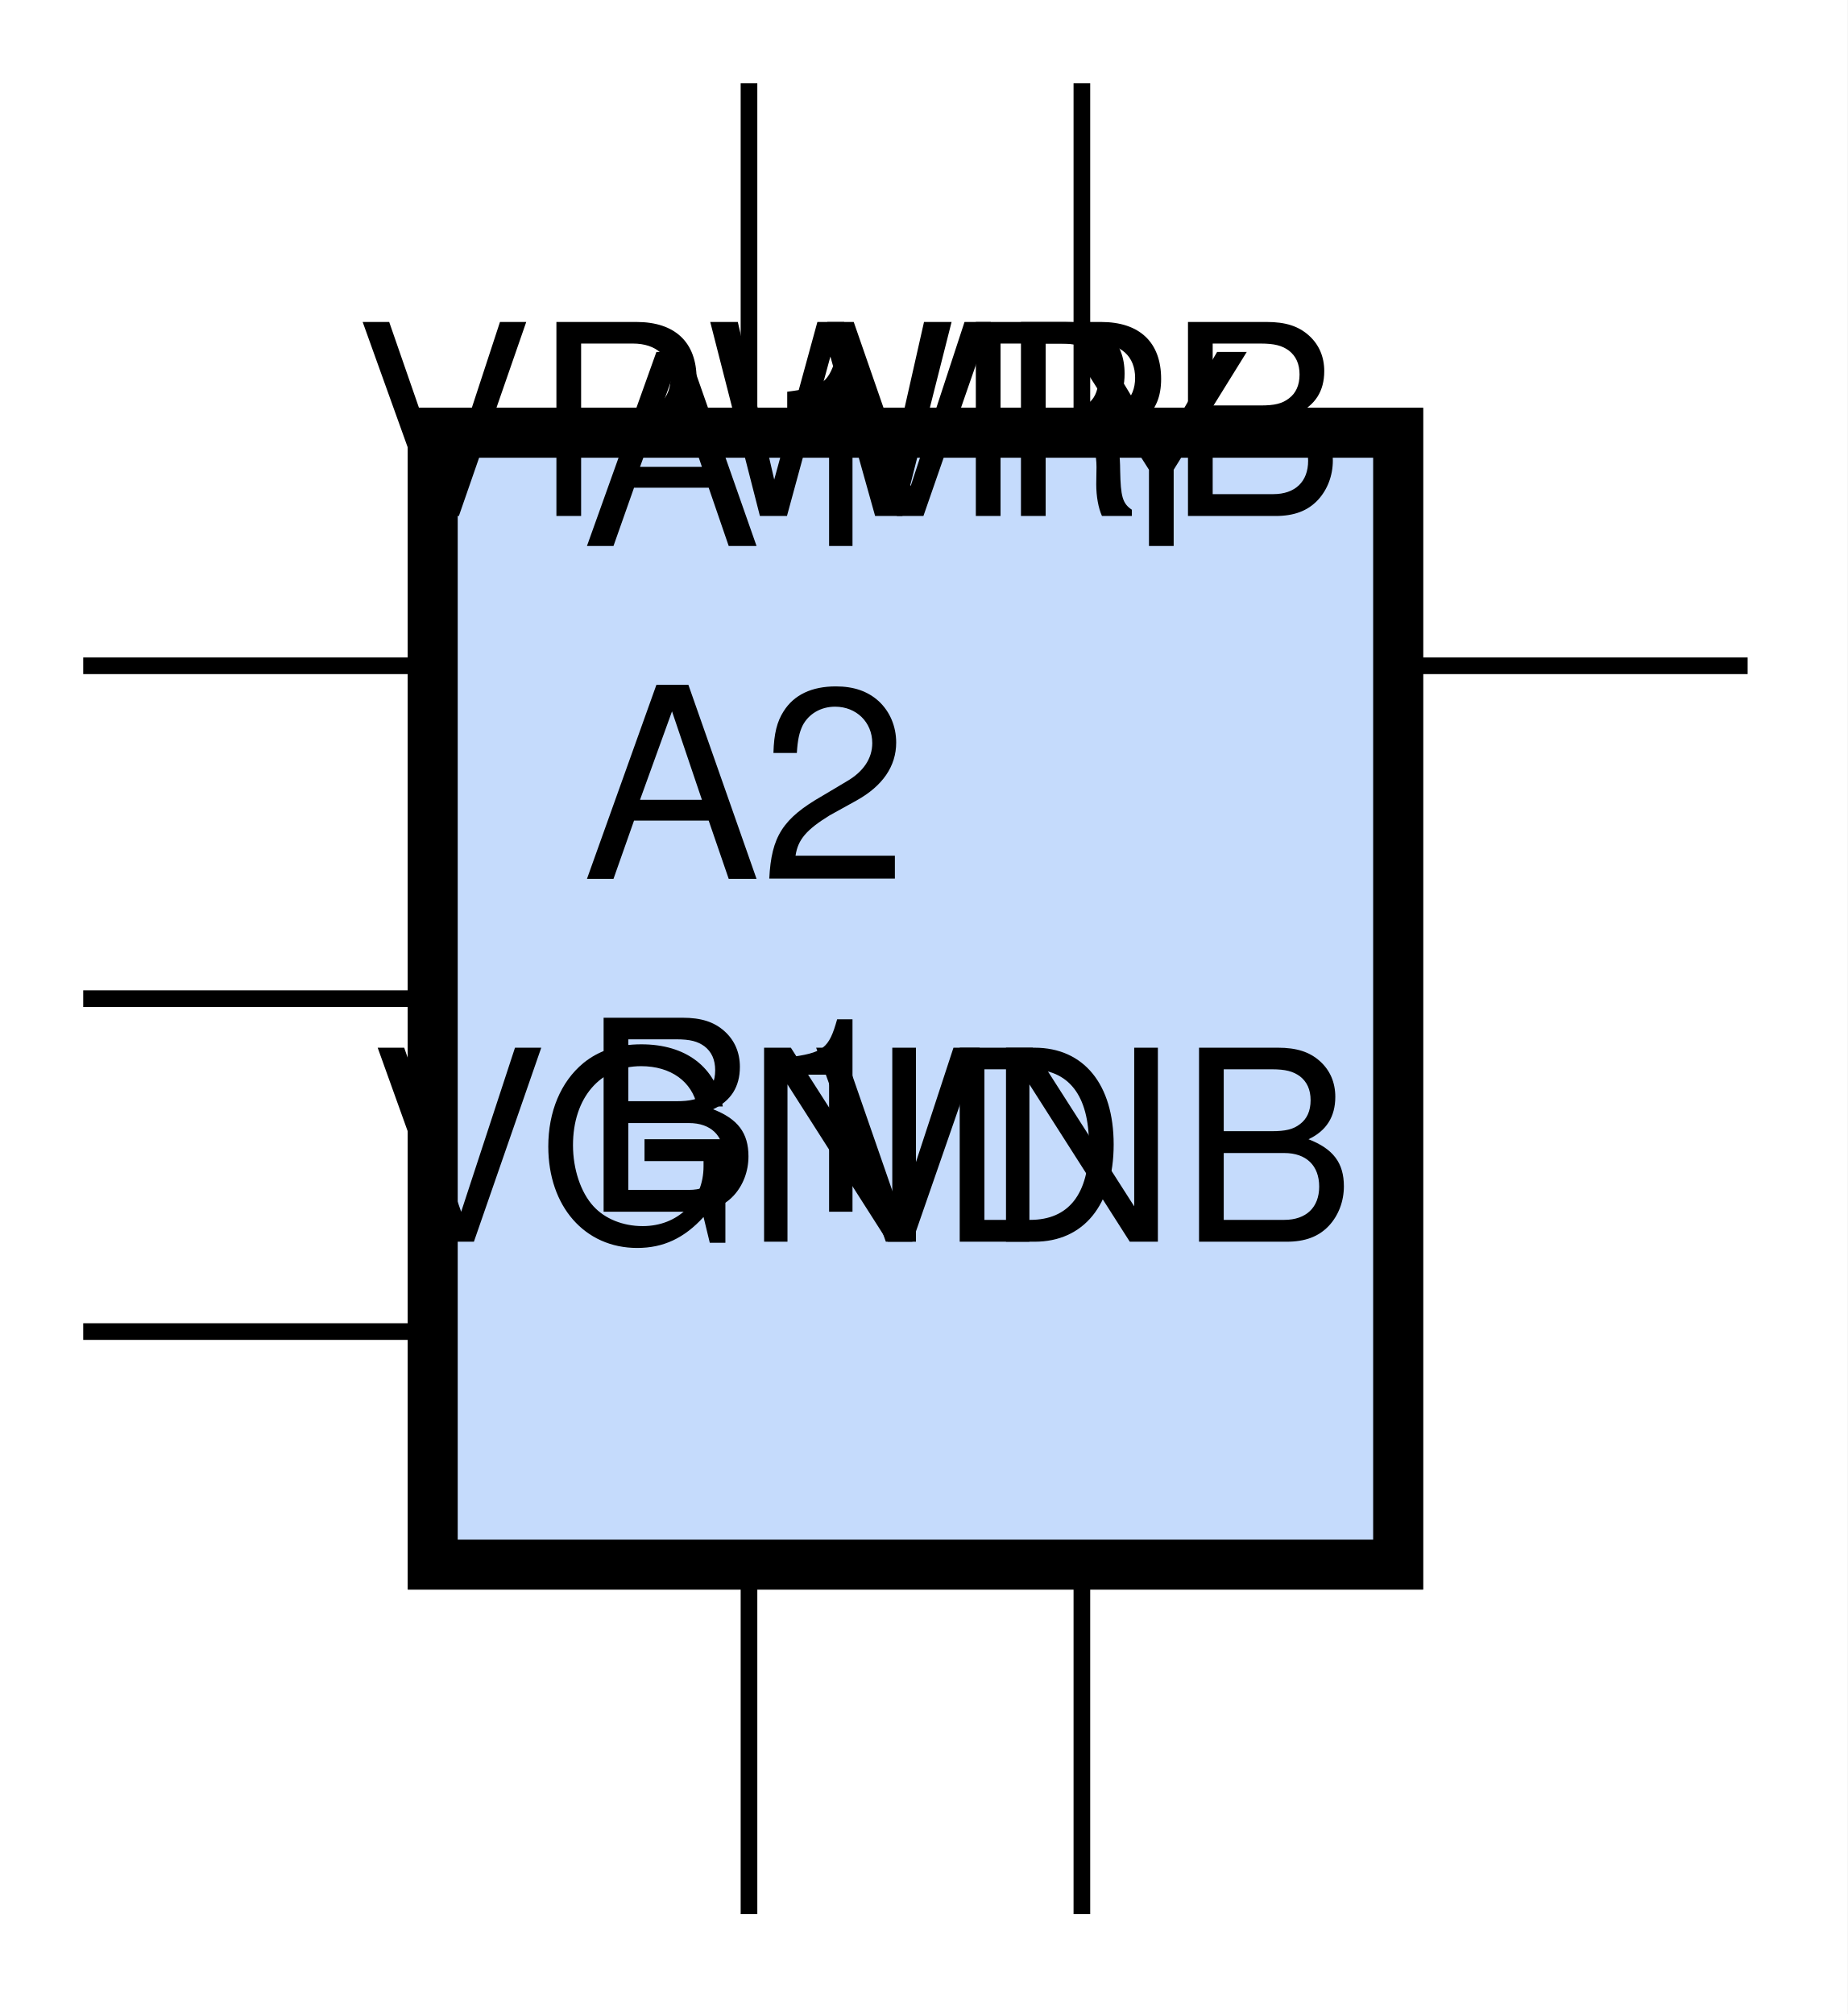
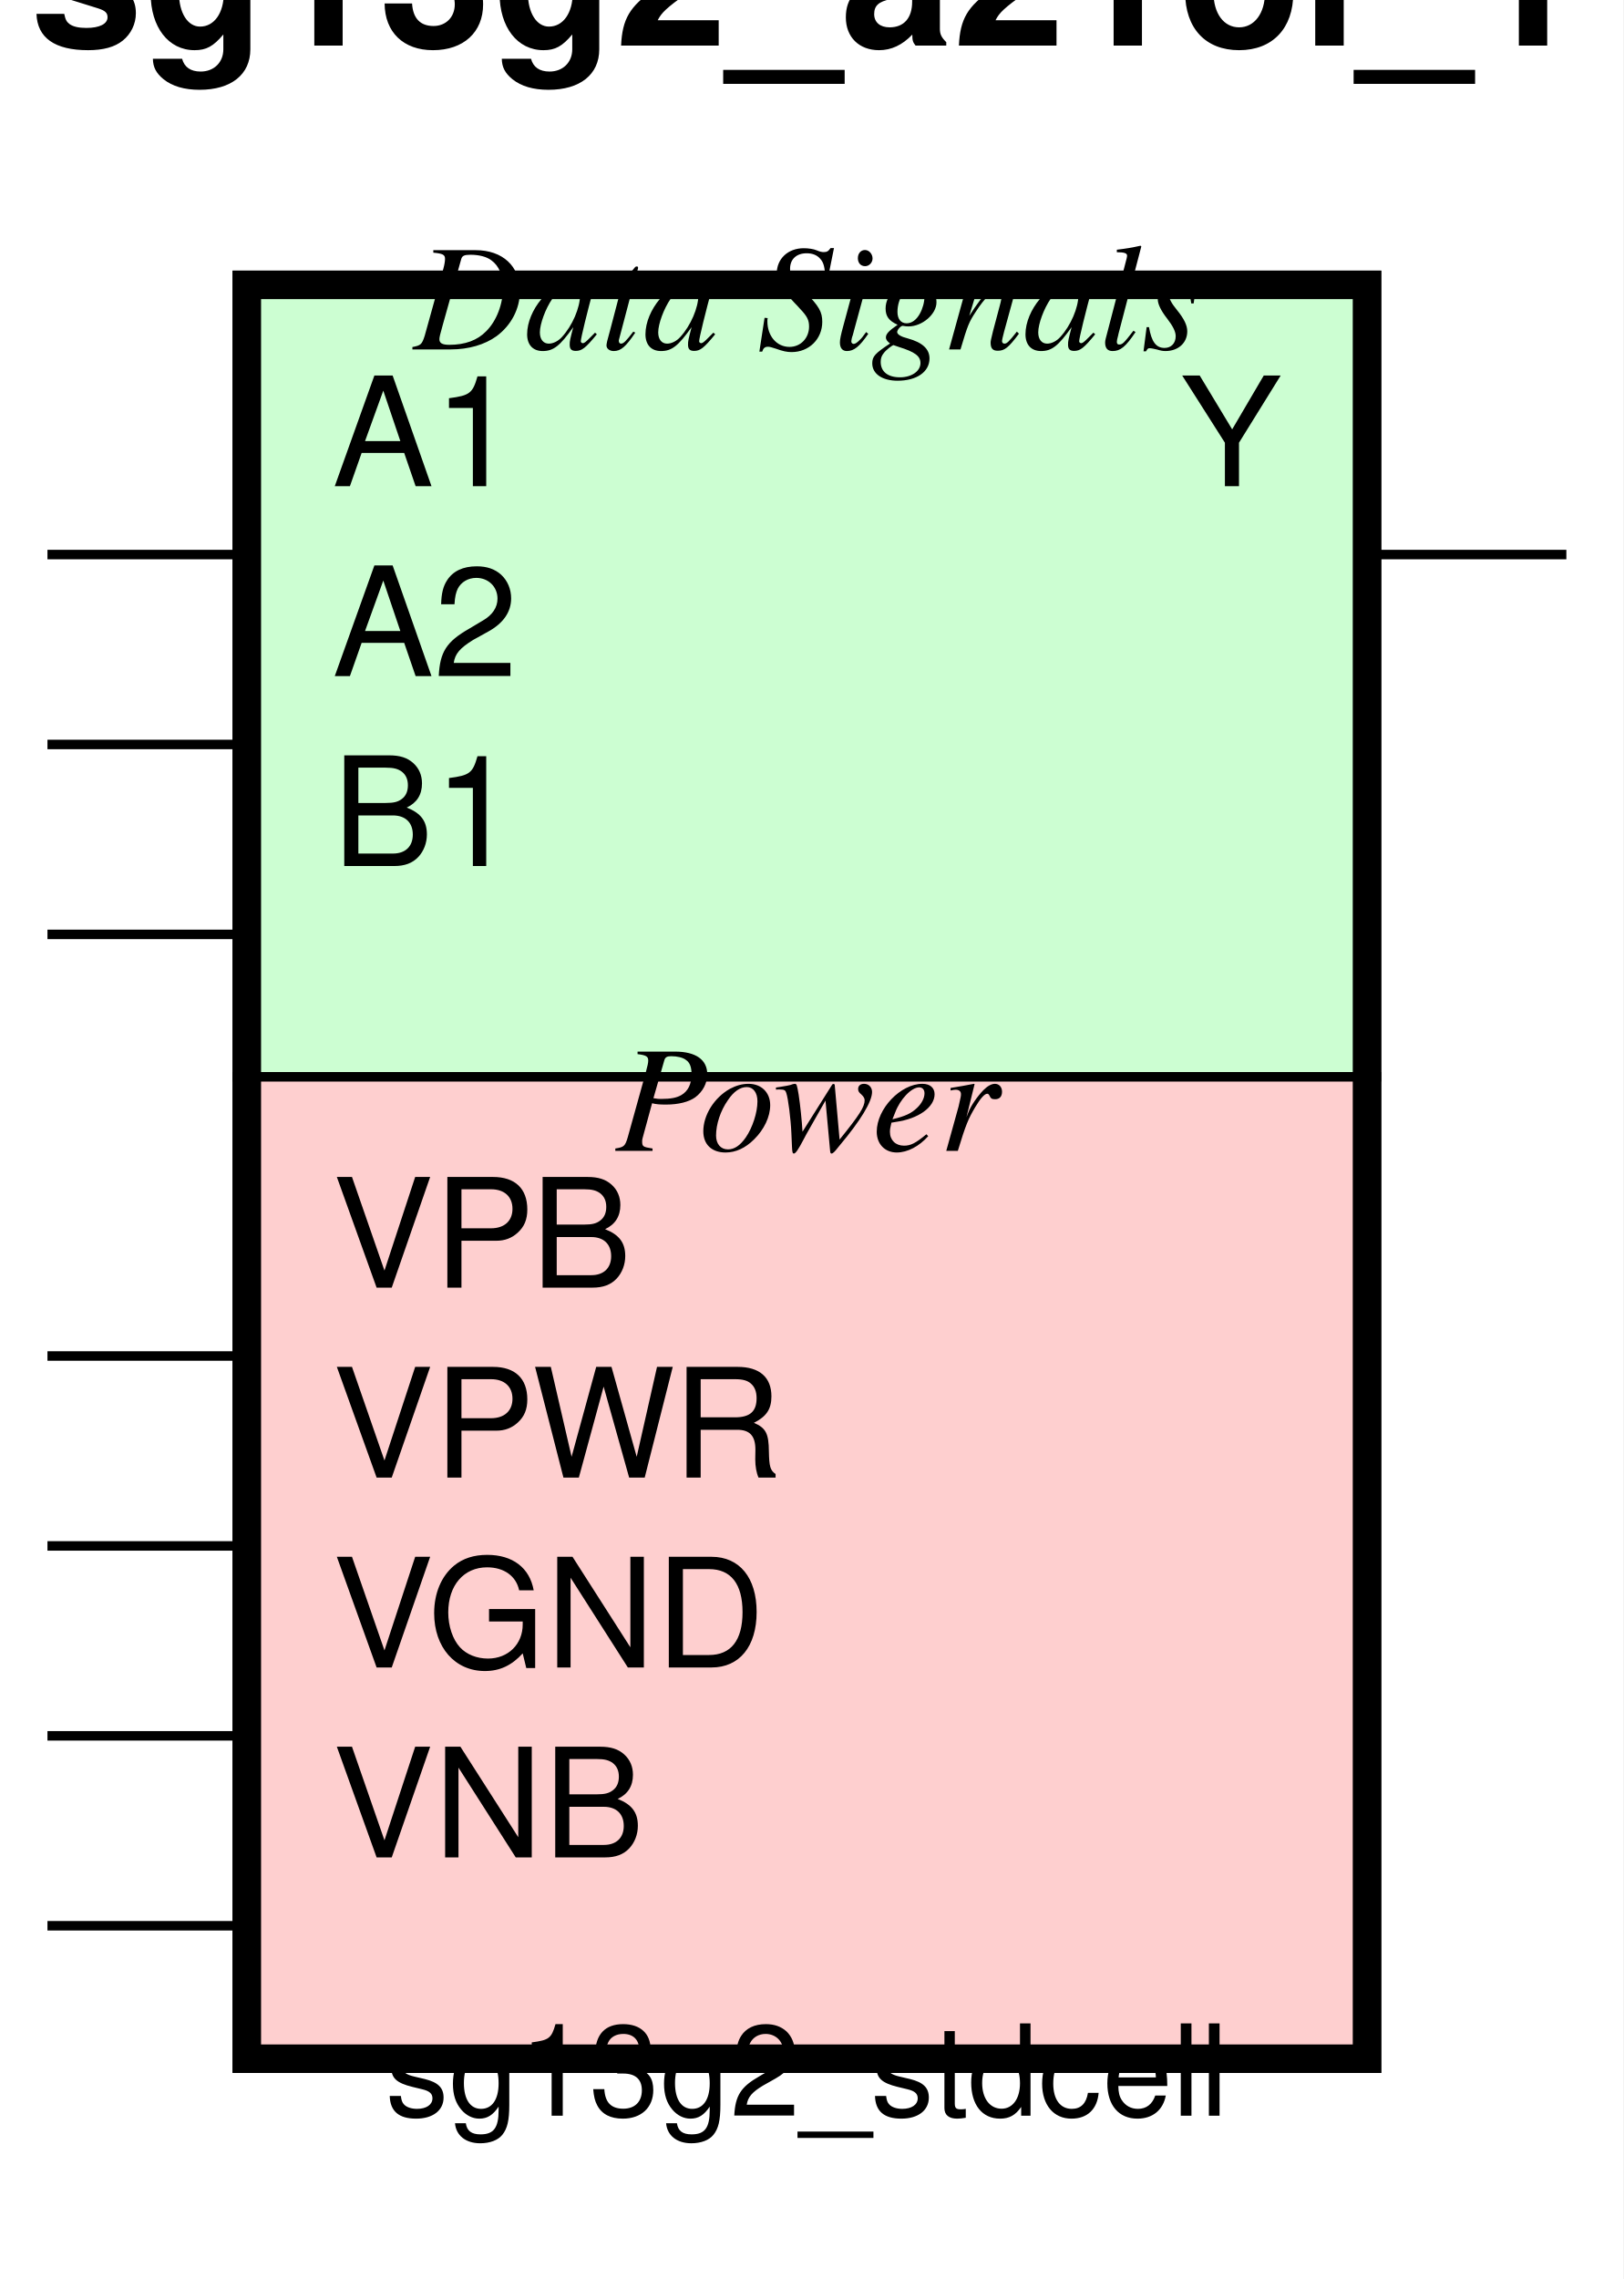
- <svg xmlns="http://www.w3.org/2000/svg" xml:space="preserve" width="111" height="121" viewBox="-25 -40 111.0 121.0" version="1.1">
+ <svg xmlns="http://www.w3.org/2000/svg" xml:space="preserve" width="171" height="240" viewBox="-25 -44 171.0 240.0" version="1.1">
  <style type="text/css">

.fnt1 {fill:#000000;
+     font-family:Times; font-size:12pt; font-weight:normal; font-style:italic;}
+ .fnt2 {fill:#000000;
    font-family:Helvetica; font-size:12pt; font-weight:normal; font-style:normal;}
+ .fnt3 {fill:#000000;
+     font-family:Helvetica; font-size:16pt; font-weight:bold; font-style:normal;}
+ .fnt4 {fill:#000000;
+     font-family:Helvetica; font-size:10pt; font-weight:normal; font-style:normal;}
.label {fill:#000;
  text-anchor:middle;
  font-size:16pt; font-weight:bold; font-family:Sans;}
.link {fill: #0D47A1;}
.link:hover {fill: #0D47A1; text-decoration:underline;}
.link:visited {fill: #4A148C;}

</style>
  <defs>

</defs>
-   <rect x="-25" y="-40" width="100%" height="100%" fill="white" />
+   <rect x="-25" y="-44" width="100%" height="100%" fill="white" />
  <g transform="translate(0,0)">
-     <rect x="0" y="-15.0" width="60.0" height="70.0" stroke="#000000" fill="#C5DBFC" stroke-width="1" />
-     <g transform="translate(0,0)">
+     <rect x="0" y="-15.0" width="120.0" height="84.4" stroke="#000000" fill="#CCFED2" stroke-width="1" />
+     <text class="fnt1" x="60.0" y="0" text-anchor="middle" dy="-7.2">Data Signals</text>
+     <g transform="translate(0,14.4)">
      <line x1="-20" y1="0" x2="0" y2="0" stroke="#000000" fill="none" stroke-width="1" />
-       <text class="fnt1" x="10" y="0" text-anchor="normal" dy="-7.2">A1</text>
+       <text class="fnt2" x="10" y="0" text-anchor="normal" dy="-7.2">A1</text>
    </g>
-     <g transform="translate(0,20)">
+     <g transform="translate(0,34.4)">
      <line x1="-20" y1="0" x2="0" y2="0" stroke="#000000" fill="none" stroke-width="1" />
-       <text class="fnt1" x="10" y="0" text-anchor="normal" dy="-7.2">A2</text>
+       <text class="fnt2" x="10" y="0" text-anchor="normal" dy="-7.2">A2</text>
    </g>
-     <g transform="translate(0,40)">
+     <g transform="translate(0,54.4)">
      <line x1="-20" y1="0" x2="0" y2="0" stroke="#000000" fill="none" stroke-width="1" />
-       <text class="fnt1" x="10" y="0" text-anchor="normal" dy="-7.2">B1</text>
+       <text class="fnt2" x="10" y="0" text-anchor="normal" dy="-7.2">B1</text>
    </g>
-     <g transform="translate(60.0,0)">
+     <g transform="translate(120.0,14.4)">
      <line x1="20" y1="0" x2="0" y2="0" stroke="#000000" fill="none" stroke-width="1" />
-       <text class="fnt1" x="-10" y="0" text-anchor="end" dy="-7.2">Y</text>
-     </g>
-     <g transform="translate(20.0,-15.0)">
-       <line x1="0" y1="-20" x2="0" y2="0" stroke="#000000" fill="none" stroke-width="1" />
-       <text class="fnt1" x="0" y="10" text-anchor="middle" dy="-4.0">VPWR</text>
-     </g>
-     <g transform="translate(40.0,-15.0)">
-       <line x1="0" y1="-20" x2="0" y2="0" stroke="#000000" fill="none" stroke-width="1" />
-       <text class="fnt1" x="0" y="10" text-anchor="middle" dy="-4.0">VPB</text>
-     </g>
-     <g transform="translate(20.0,55.0)">
-       <line x1="0" y1="20" x2="0" y2="0" stroke="#000000" fill="none" stroke-width="1" />
-       <text class="fnt1" x="0" y="-10" text-anchor="middle" dy="-10.4">VGND</text>
-     </g>
-     <g transform="translate(40.0,55.0)">
-       <line x1="0" y1="20" x2="0" y2="0" stroke="#000000" fill="none" stroke-width="1" />
-       <text class="fnt1" x="0" y="-10" text-anchor="middle" dy="-10.4">VNB</text>
+       <text class="fnt2" x="-10" y="0" text-anchor="end" dy="-7.2">Y</text>
    </g>
  </g>
-   <rect x="1.0" y="-14.0" width="58.0" height="68.0" stroke="#000000" fill="none" stroke-width="3" />
+   <g transform="translate(0,84.4)">
+     <rect x="0" y="-15.0" width="120.0" height="104.4" stroke="#000000" fill="#FECFCF" stroke-width="1" />
+     <text class="fnt1" x="60.0" y="0" text-anchor="middle" dy="-7.2">Power</text>
+     <g transform="translate(0,14.4)">
+       <line x1="-20" y1="0" x2="0" y2="0" stroke="#000000" fill="none" stroke-width="1" />
+       <text class="fnt2" x="10" y="0" text-anchor="normal" dy="-7.2">VPB</text>
+     </g>
+     <g transform="translate(0,34.4)">
+       <line x1="-20" y1="0" x2="0" y2="0" stroke="#000000" fill="none" stroke-width="1" />
+       <text class="fnt2" x="10" y="0" text-anchor="normal" dy="-7.2">VPWR</text>
+     </g>
+     <g transform="translate(0,54.4)">
+       <line x1="-20" y1="0" x2="0" y2="0" stroke="#000000" fill="none" stroke-width="1" />
+       <text class="fnt2" x="10" y="0" text-anchor="normal" dy="-7.2">VGND</text>
+     </g>
+     <g transform="translate(0,74.4)">
+       <line x1="-20" y1="0" x2="0" y2="0" stroke="#000000" fill="none" stroke-width="1" />
+       <text class="fnt2" x="10" y="0" text-anchor="normal" dy="-7.2">VNB</text>
+     </g>
+   </g>
+   <rect x="1.0" y="-14.0" width="118.0" height="186.8" stroke="#000000" fill="none" stroke-width="3" />
+   <text class="fnt3" x="60.0" y="-24.0" text-anchor="middle" dy="-15.2">sg13g2_a21oi_1</text>
+   <text class="fnt4" x="60.0" y="182.8" text-anchor="middle" dy="-4.0">sg13g2_stdcell</text>
</svg>
